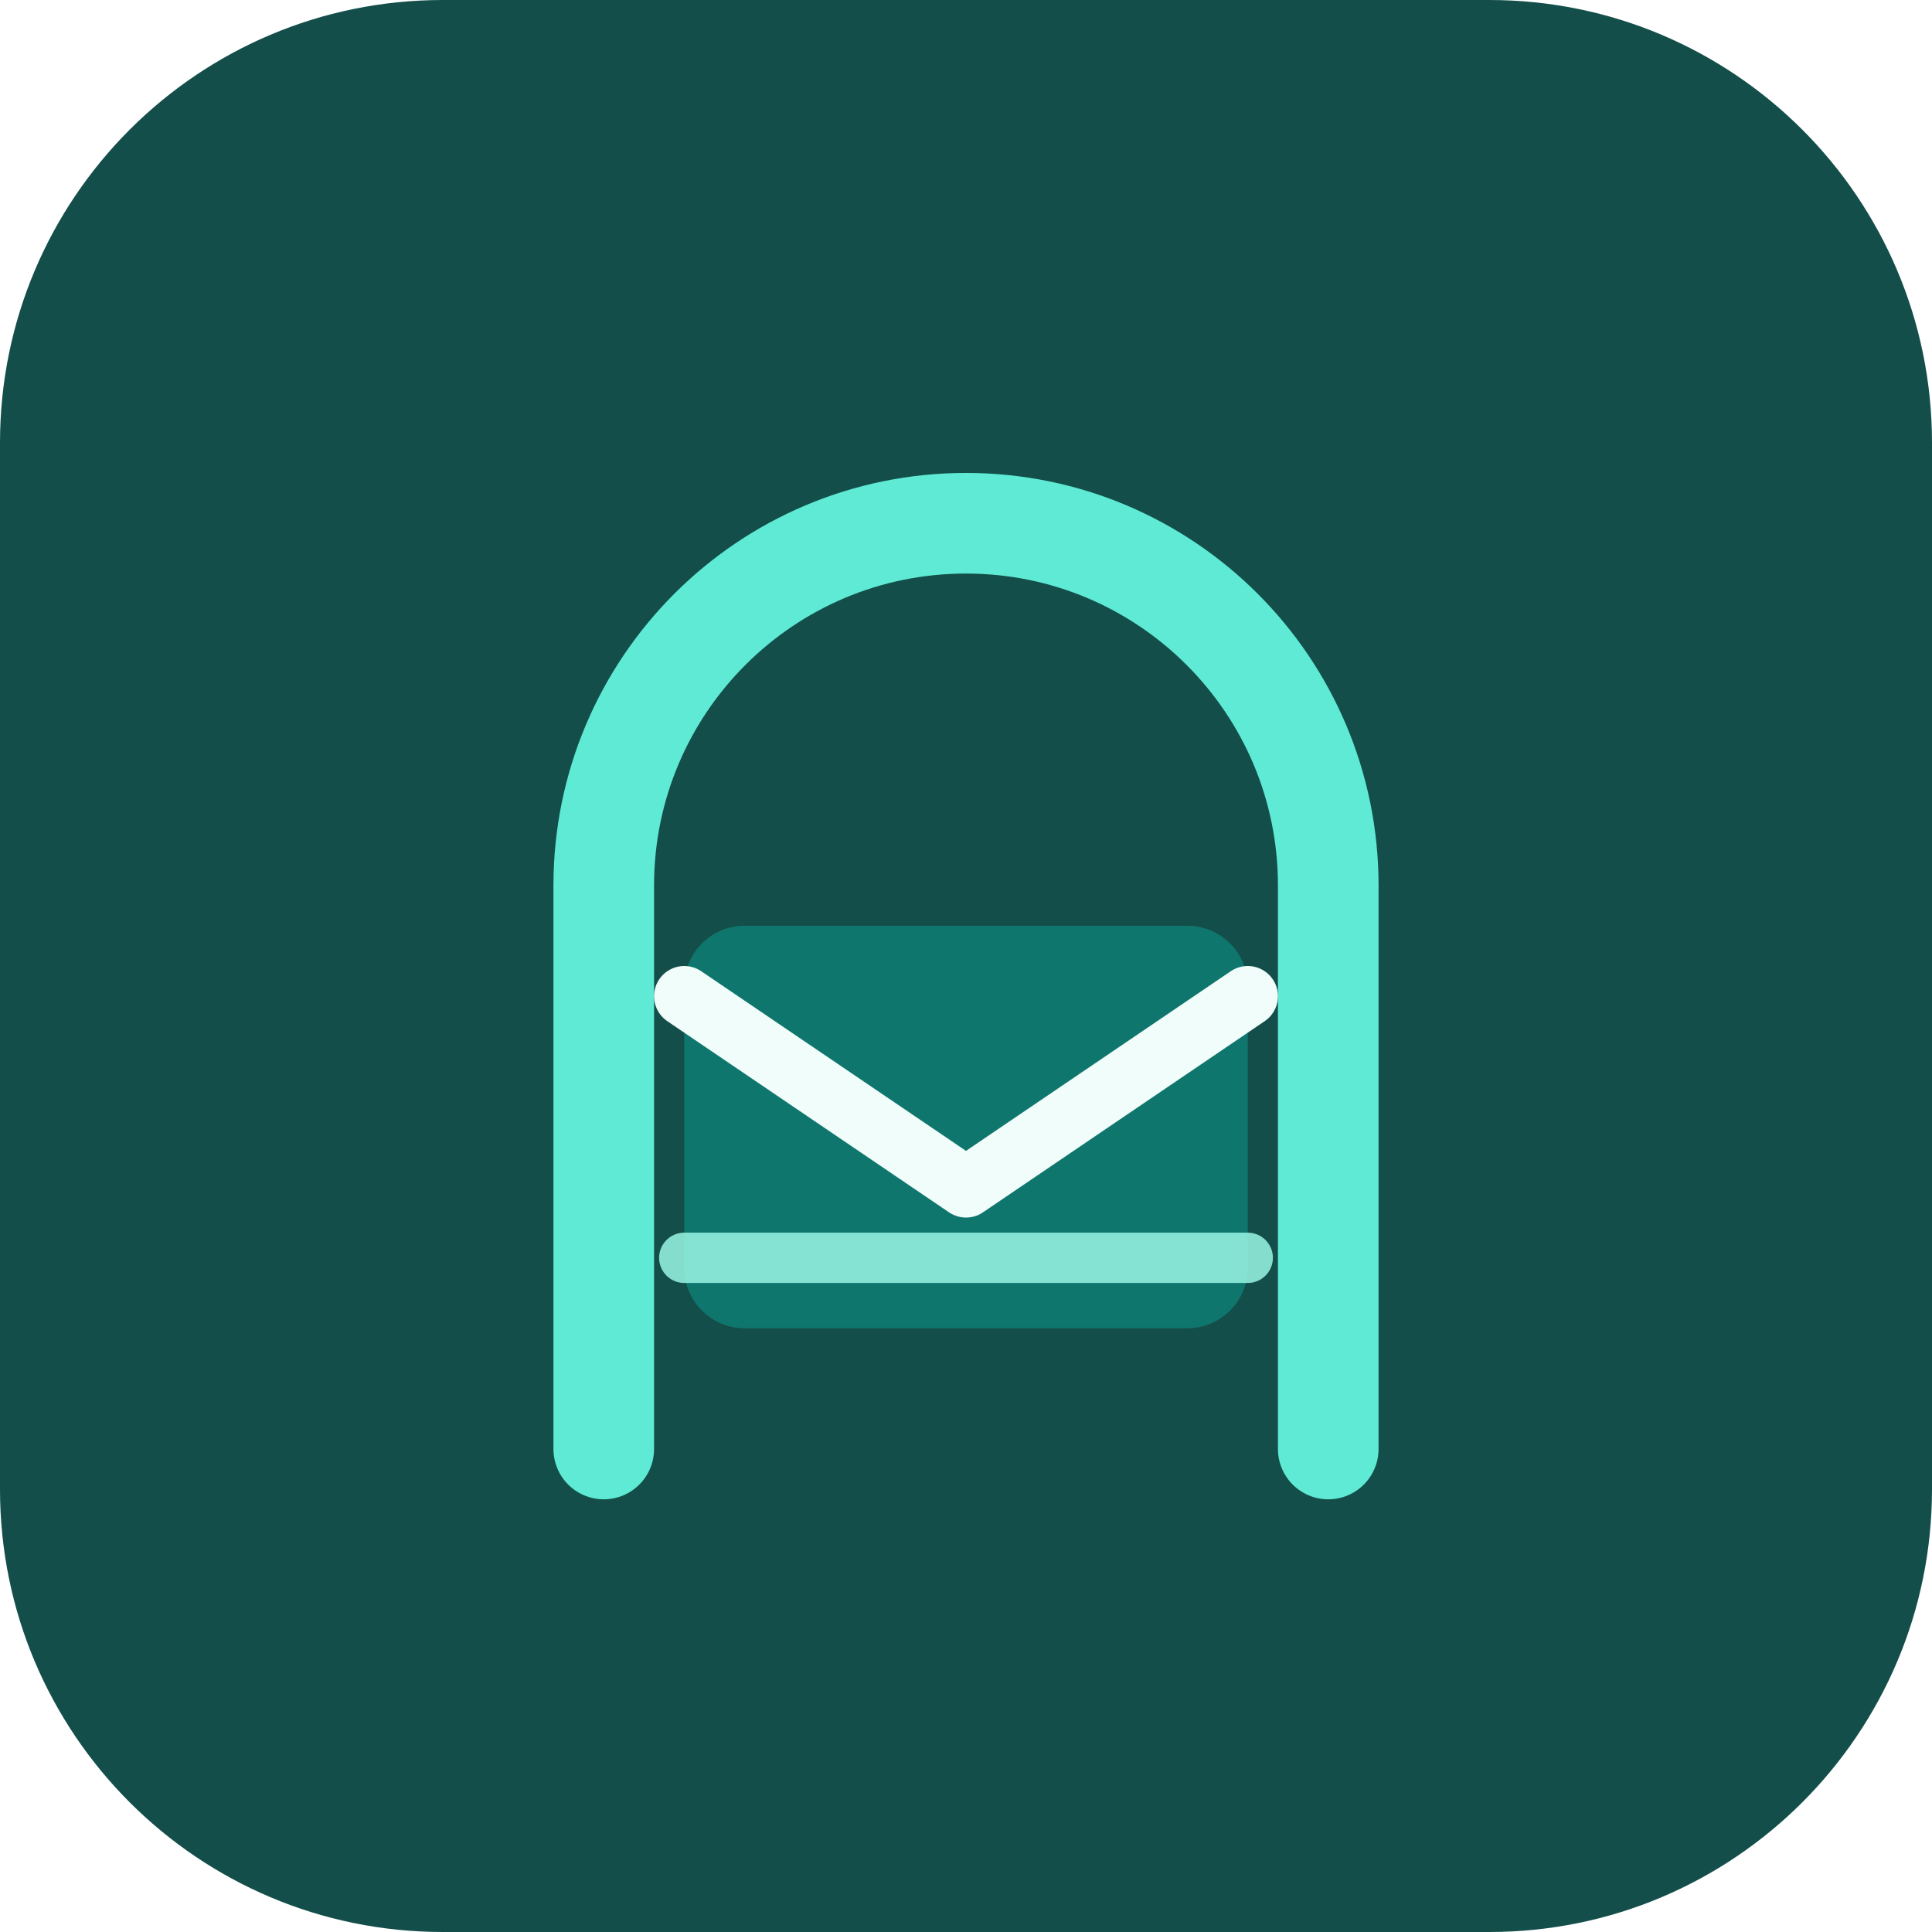
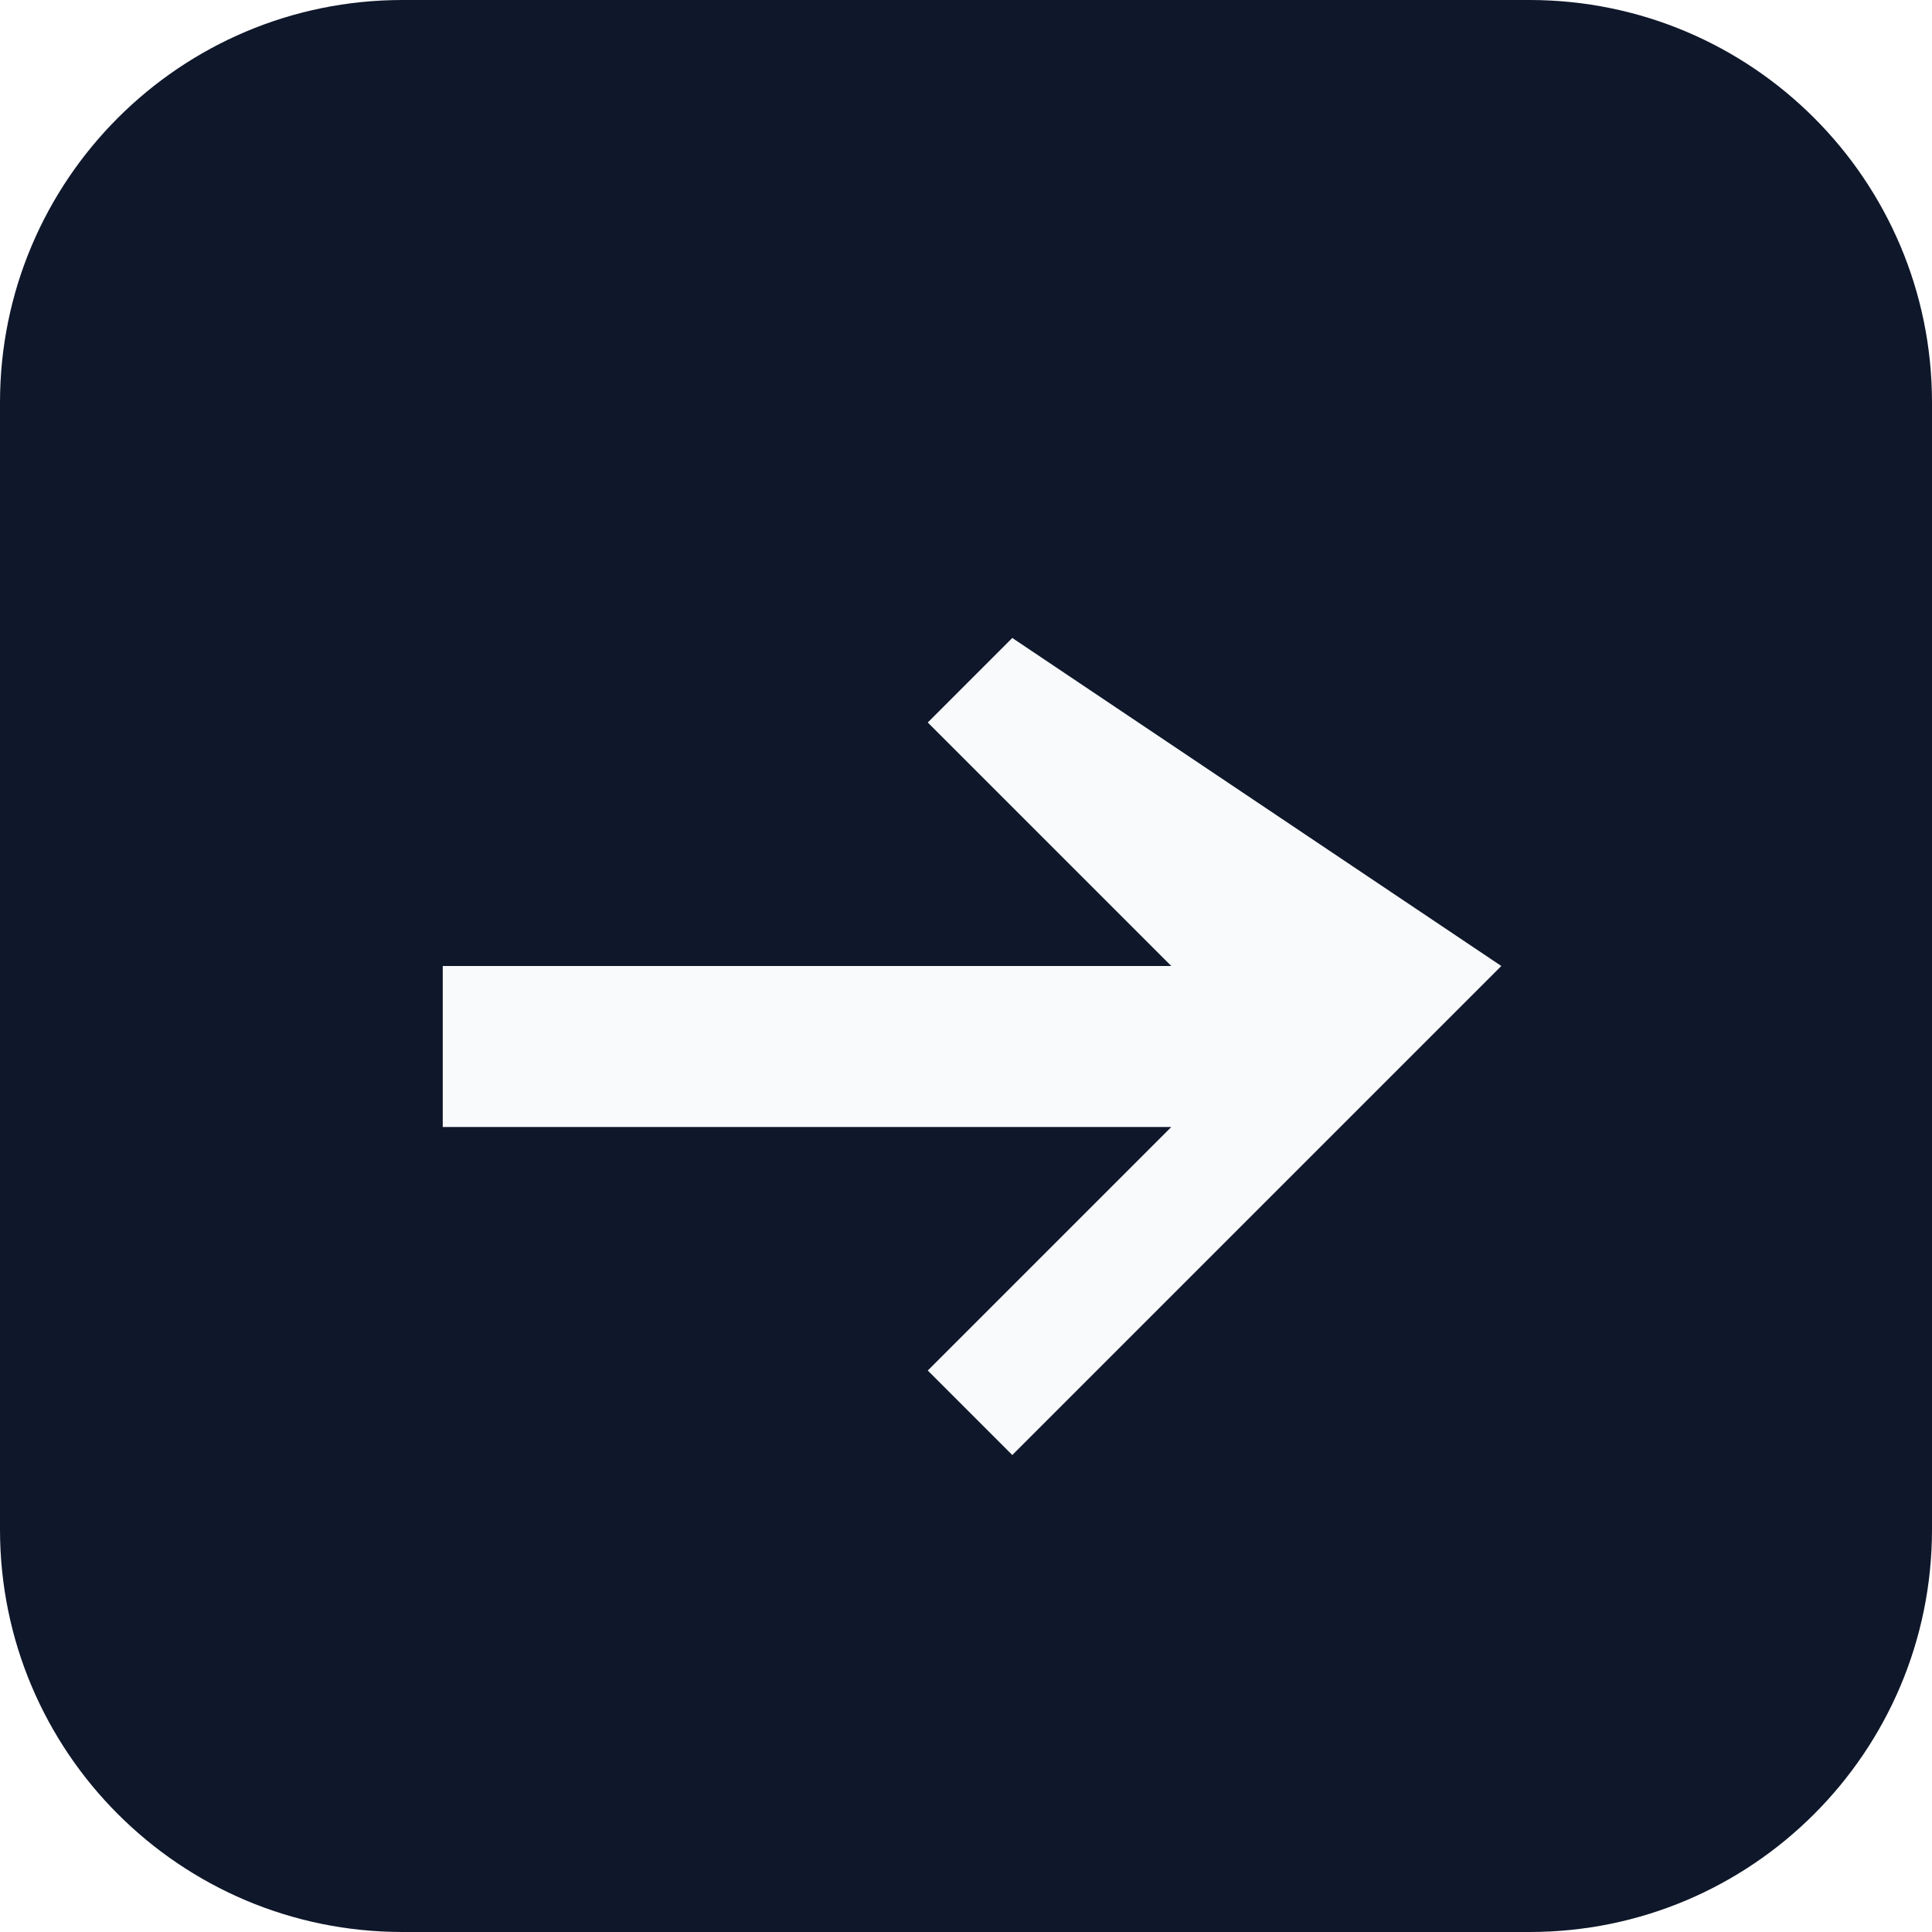
- <svg xmlns="http://www.w3.org/2000/svg" viewBox="0 0 96 96" role="img" aria-label="Postora">
-   <rect width="96" height="96" rx="22" fill="#134e4a" />
-   <path d="M30 72V44c0-9.941 8.059-18 18-18s18 8.059 18 18v28" fill="none" stroke="#5eead4" stroke-width="5" stroke-linecap="round" />
-   <rect x="34" y="46" width="28" height="20" rx="3" fill="#0f766e" />
-   <path d="M34 49.5L48 59l14-9.5" fill="none" stroke="#f0fdfa" stroke-width="3" stroke-linecap="round" stroke-linejoin="round" />
-   <path d="M34 62.5h28" fill="none" stroke="#99f6e4" stroke-width="2.5" stroke-linecap="round" opacity="0.85" />
+ <svg xmlns="http://www.w3.org/2000/svg" viewBox="0 0 96 96" role="img" aria-label="Dispatch">
+   <rect width="96" height="96" rx="20" fill="#0f172a" />
+   <path fill="#f8fafc" d="M22 48h36.2l-12.1-12.1 4.2-4.2L74.6 48 50.3 72.3l-4.2-4.2L58.2 56H22V48z" />
</svg>
